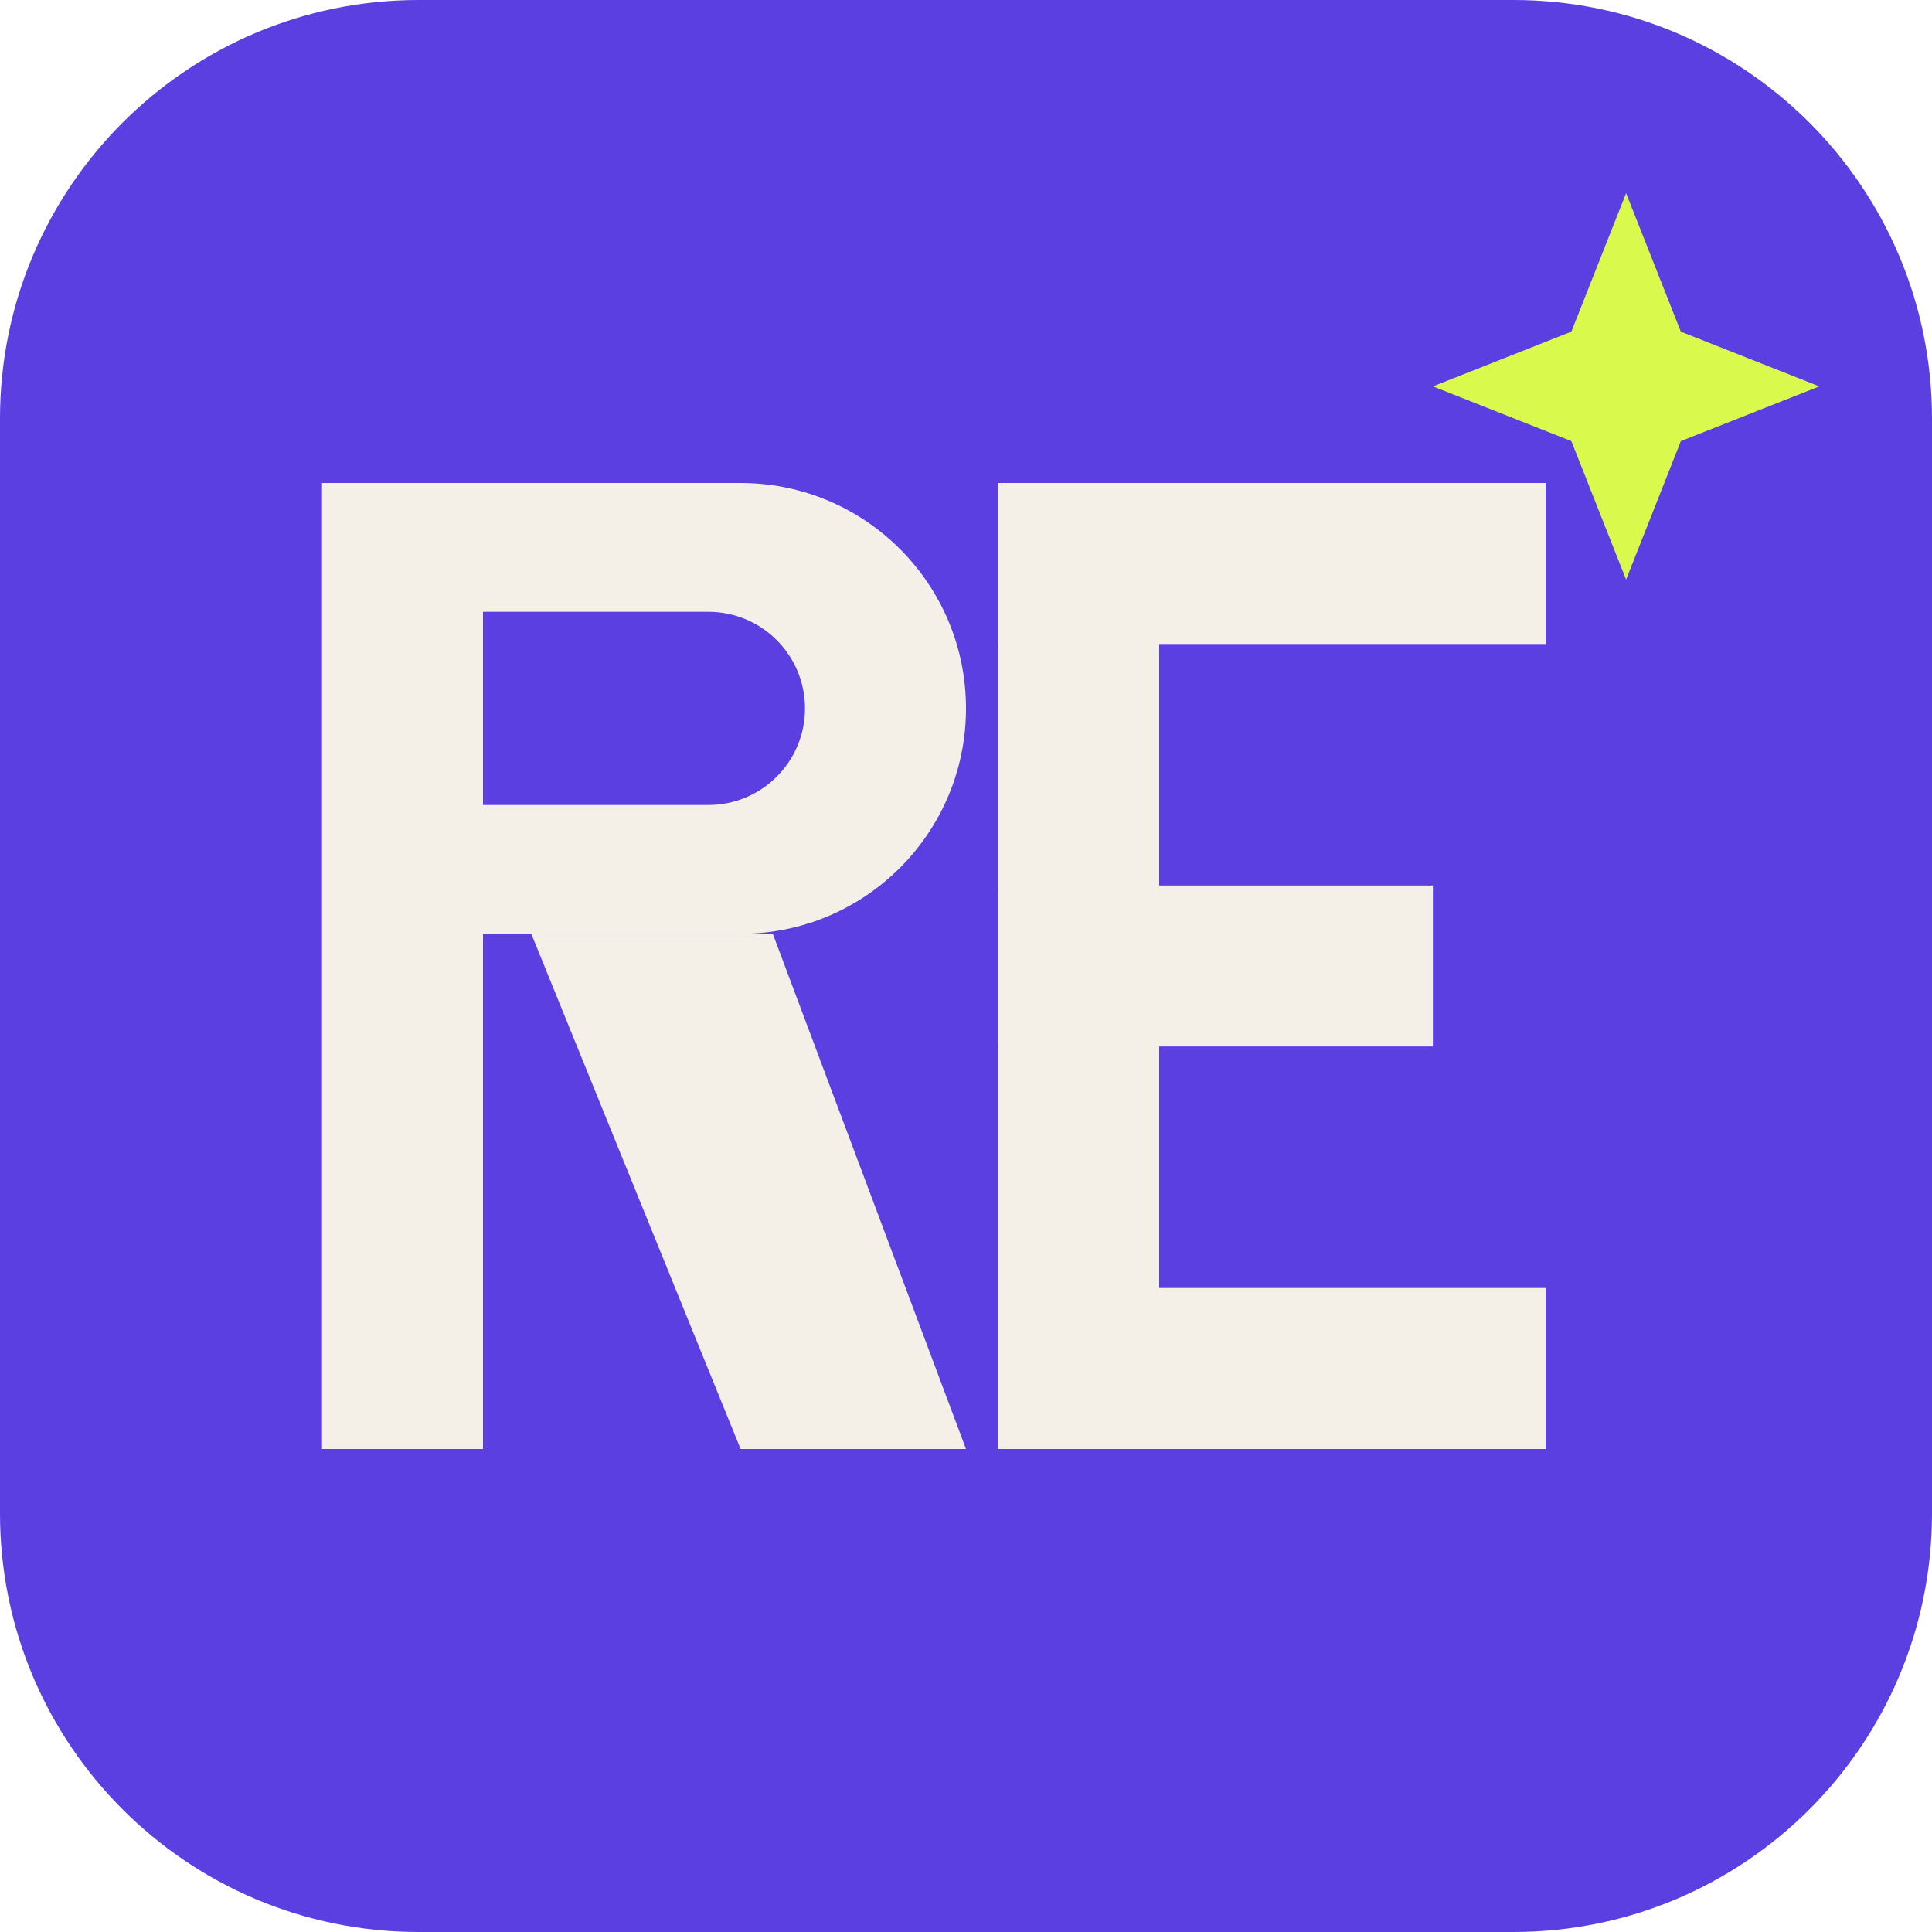
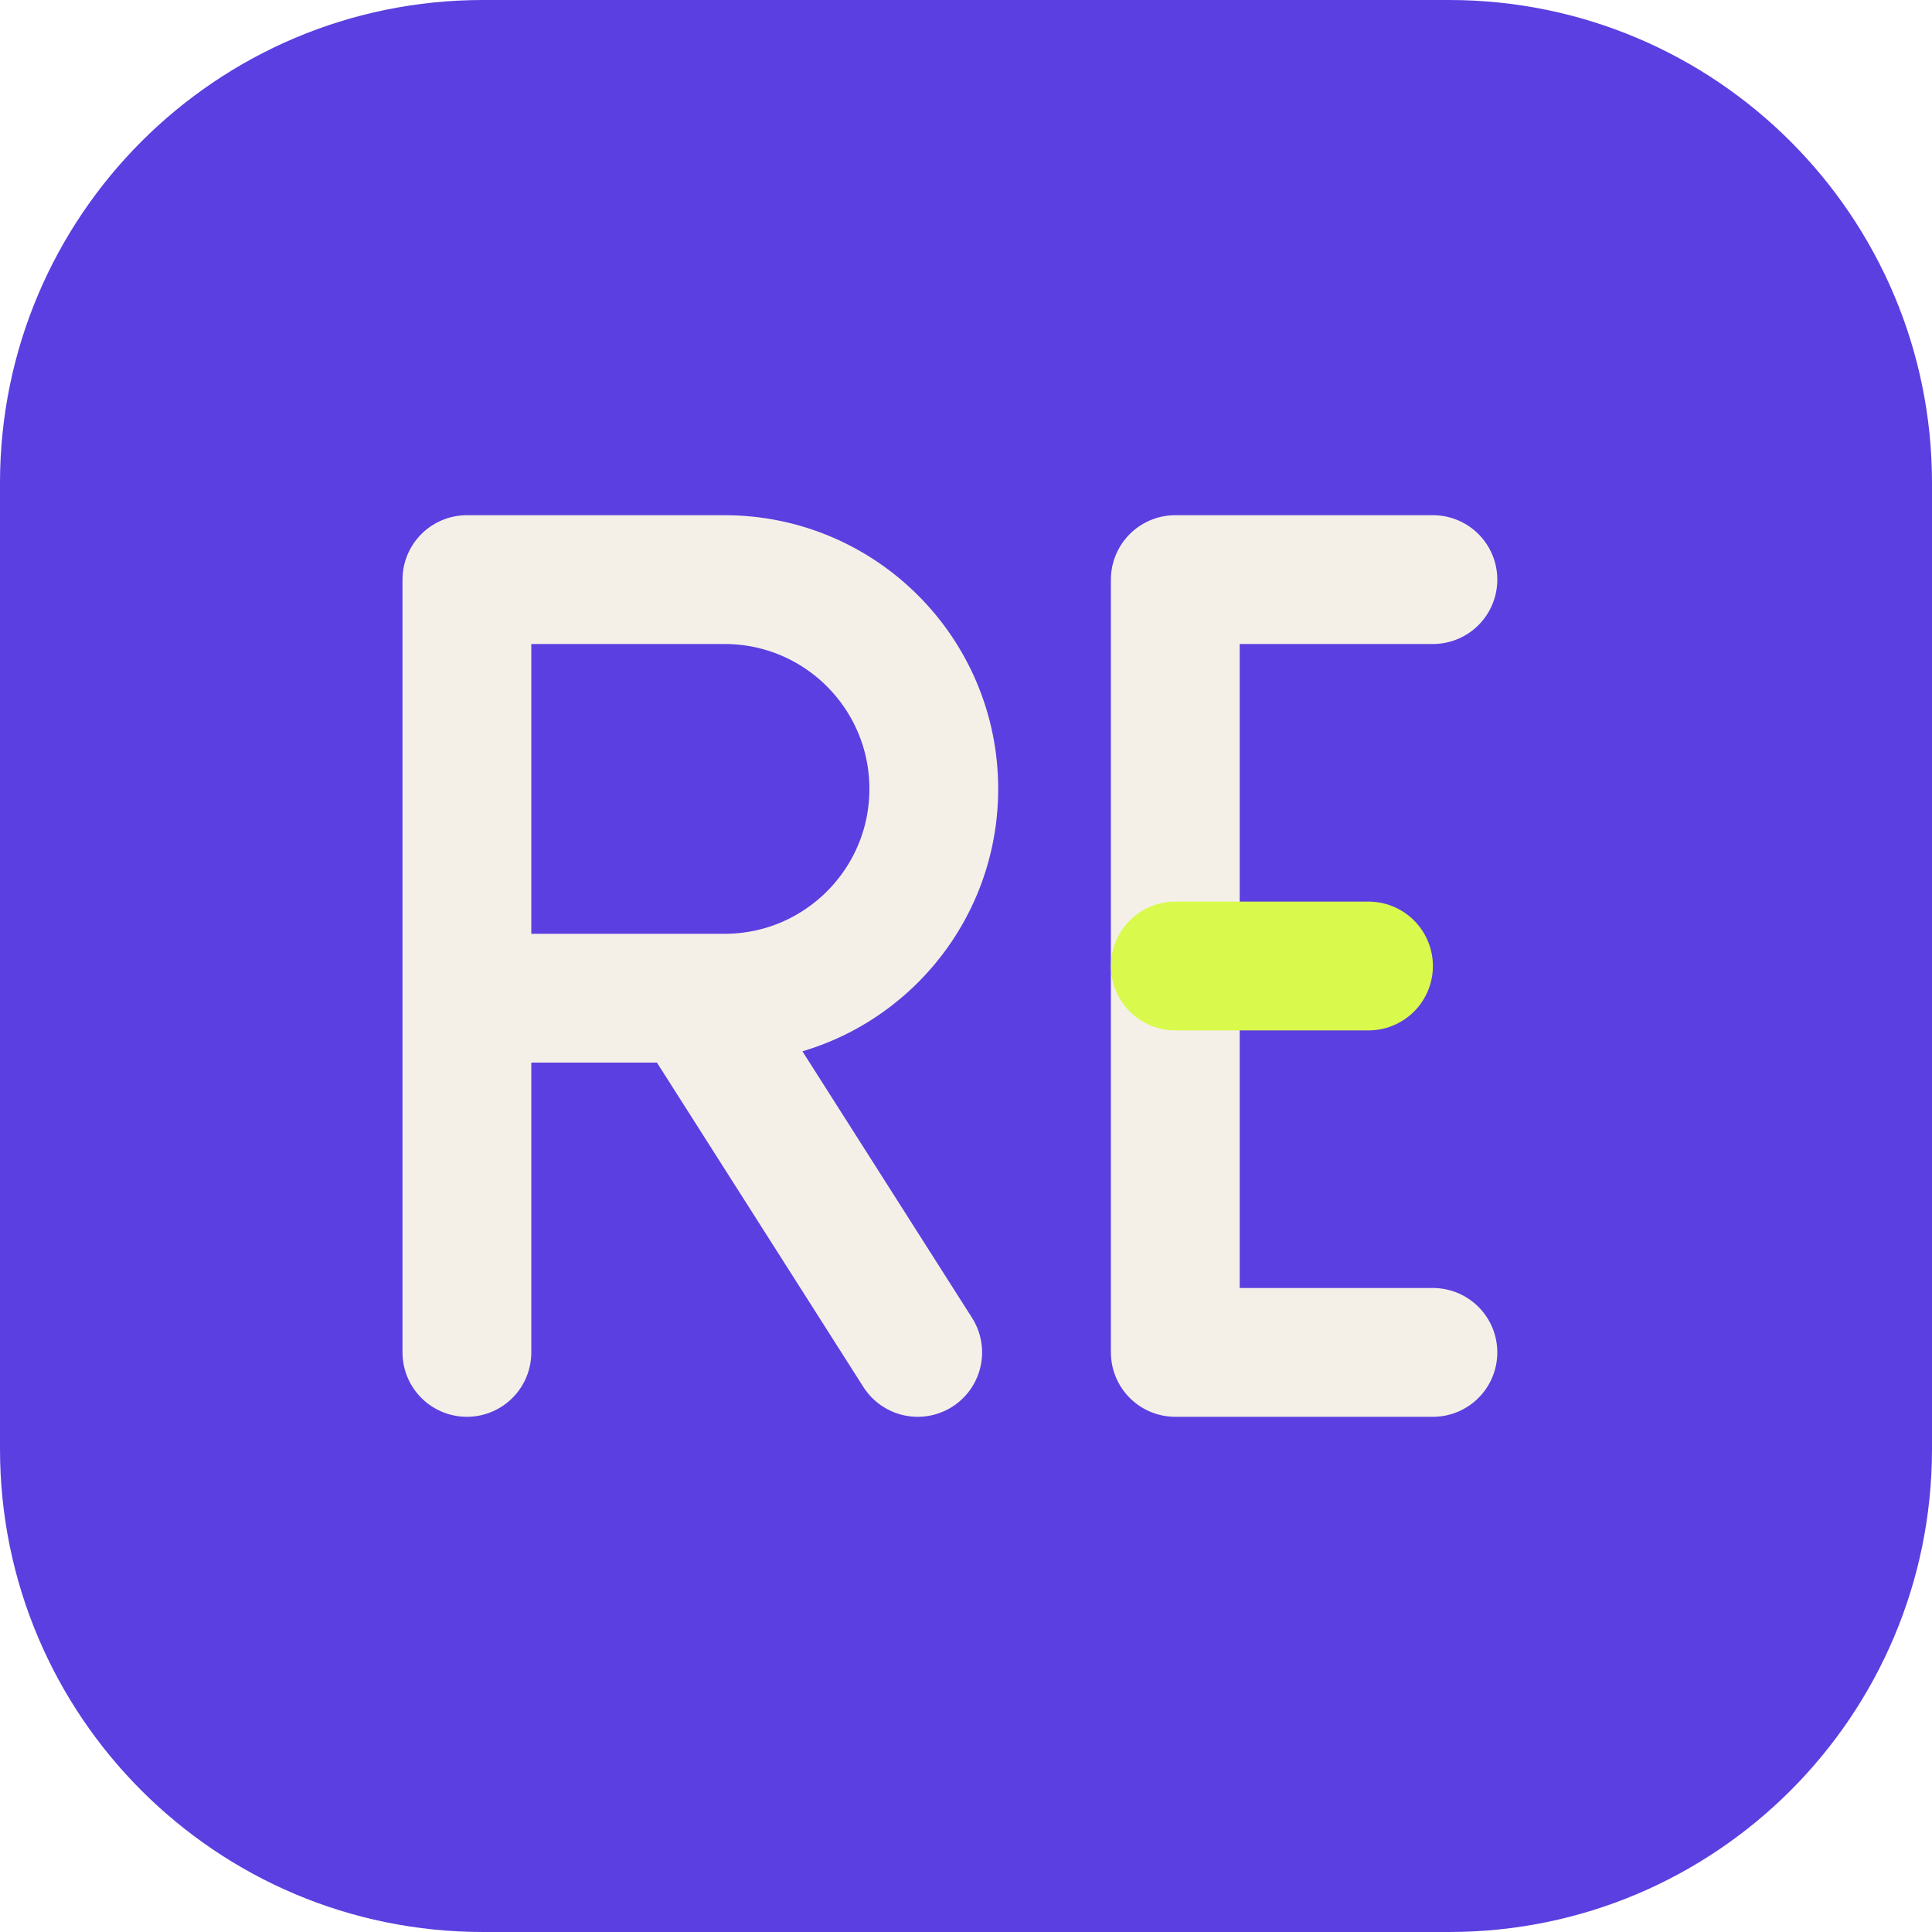
<svg xmlns="http://www.w3.org/2000/svg" width="120" height="120" viewBox="0 0 120 120">
-   <rect width="120" height="120" rx="26" fill="#5B3FE0" />
-   <rect x="20" y="30" width="10" height="60" fill="#F5F0E7" />
-   <path d="M30 30 H46 A14 14 0 0 1 46 58 H30 Z" fill="#F5F0E7" />
-   <path d="M30 38 H44 A6 6 0 0 1 44 50 H30 Z" fill="#5B3FE0" />
-   <path d="M33 58 H48 L60 90 H46 Z" fill="#F5F0E7" />
-   <rect x="62" y="30" width="10" height="60" fill="#F5F0E7" />
-   <rect x="62" y="30" width="34" height="10" fill="#F5F0E7" />
-   <rect x="62" y="55" width="27" height="10" fill="#F5F0E7" />
-   <rect x="62" y="80" width="34" height="10" fill="#F5F0E7" />
-   <path d="M101 12 L104.4 20.6 L113 24 L104.4 27.4 L101 36 L97.6 27.4 L89 24 L97.6 20.6 Z" fill="#D9FA4C" />
+   <rect width="120" height="120" rx="30" fill="#5B3FE0" />
+   <g transform="translate(-1 0)" fill="none" stroke-width="8" stroke-linecap="round" stroke-linejoin="round">
+     <path d="M30 84 V36 H46 A13 13 0 0 1 46 62 H30 M44 62 L58 84" stroke="#F5F0E7" />
+     <path d="M90 36 H74 V84 H90" stroke="#F5F0E7" />
+     <path d="M74 60 H86" stroke="#D9FA4C" />
+   </g>
</svg>
